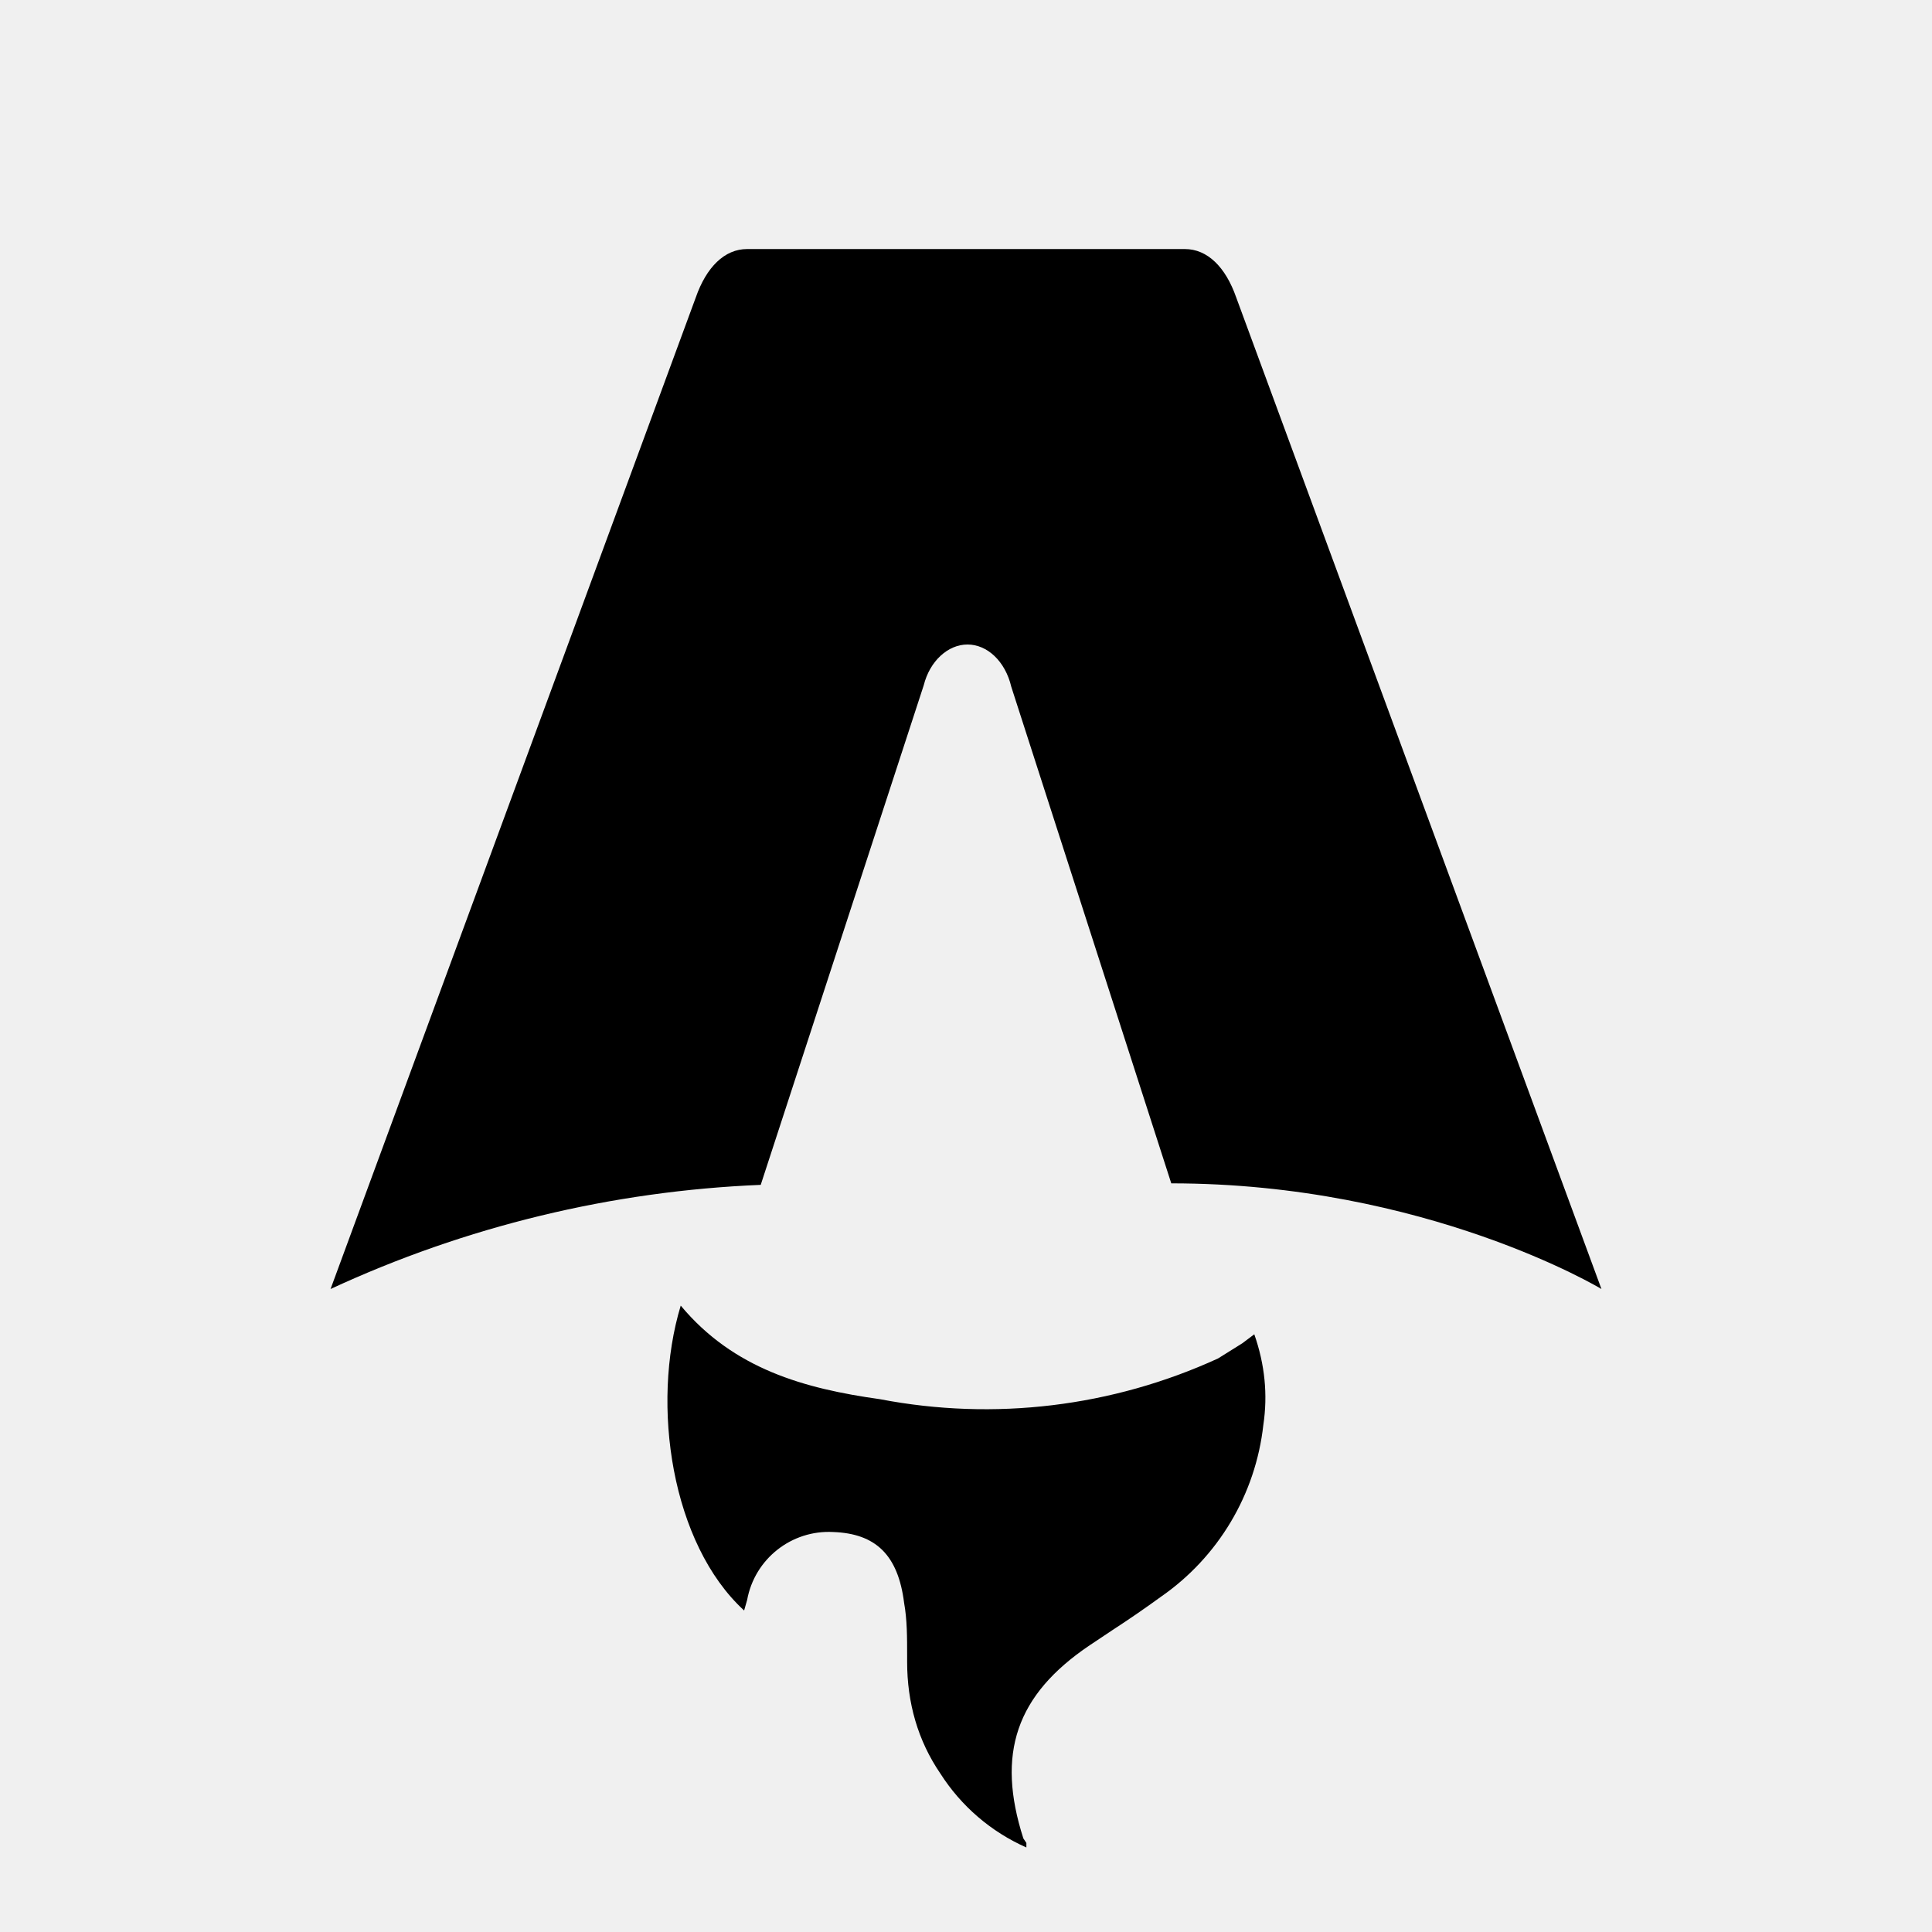
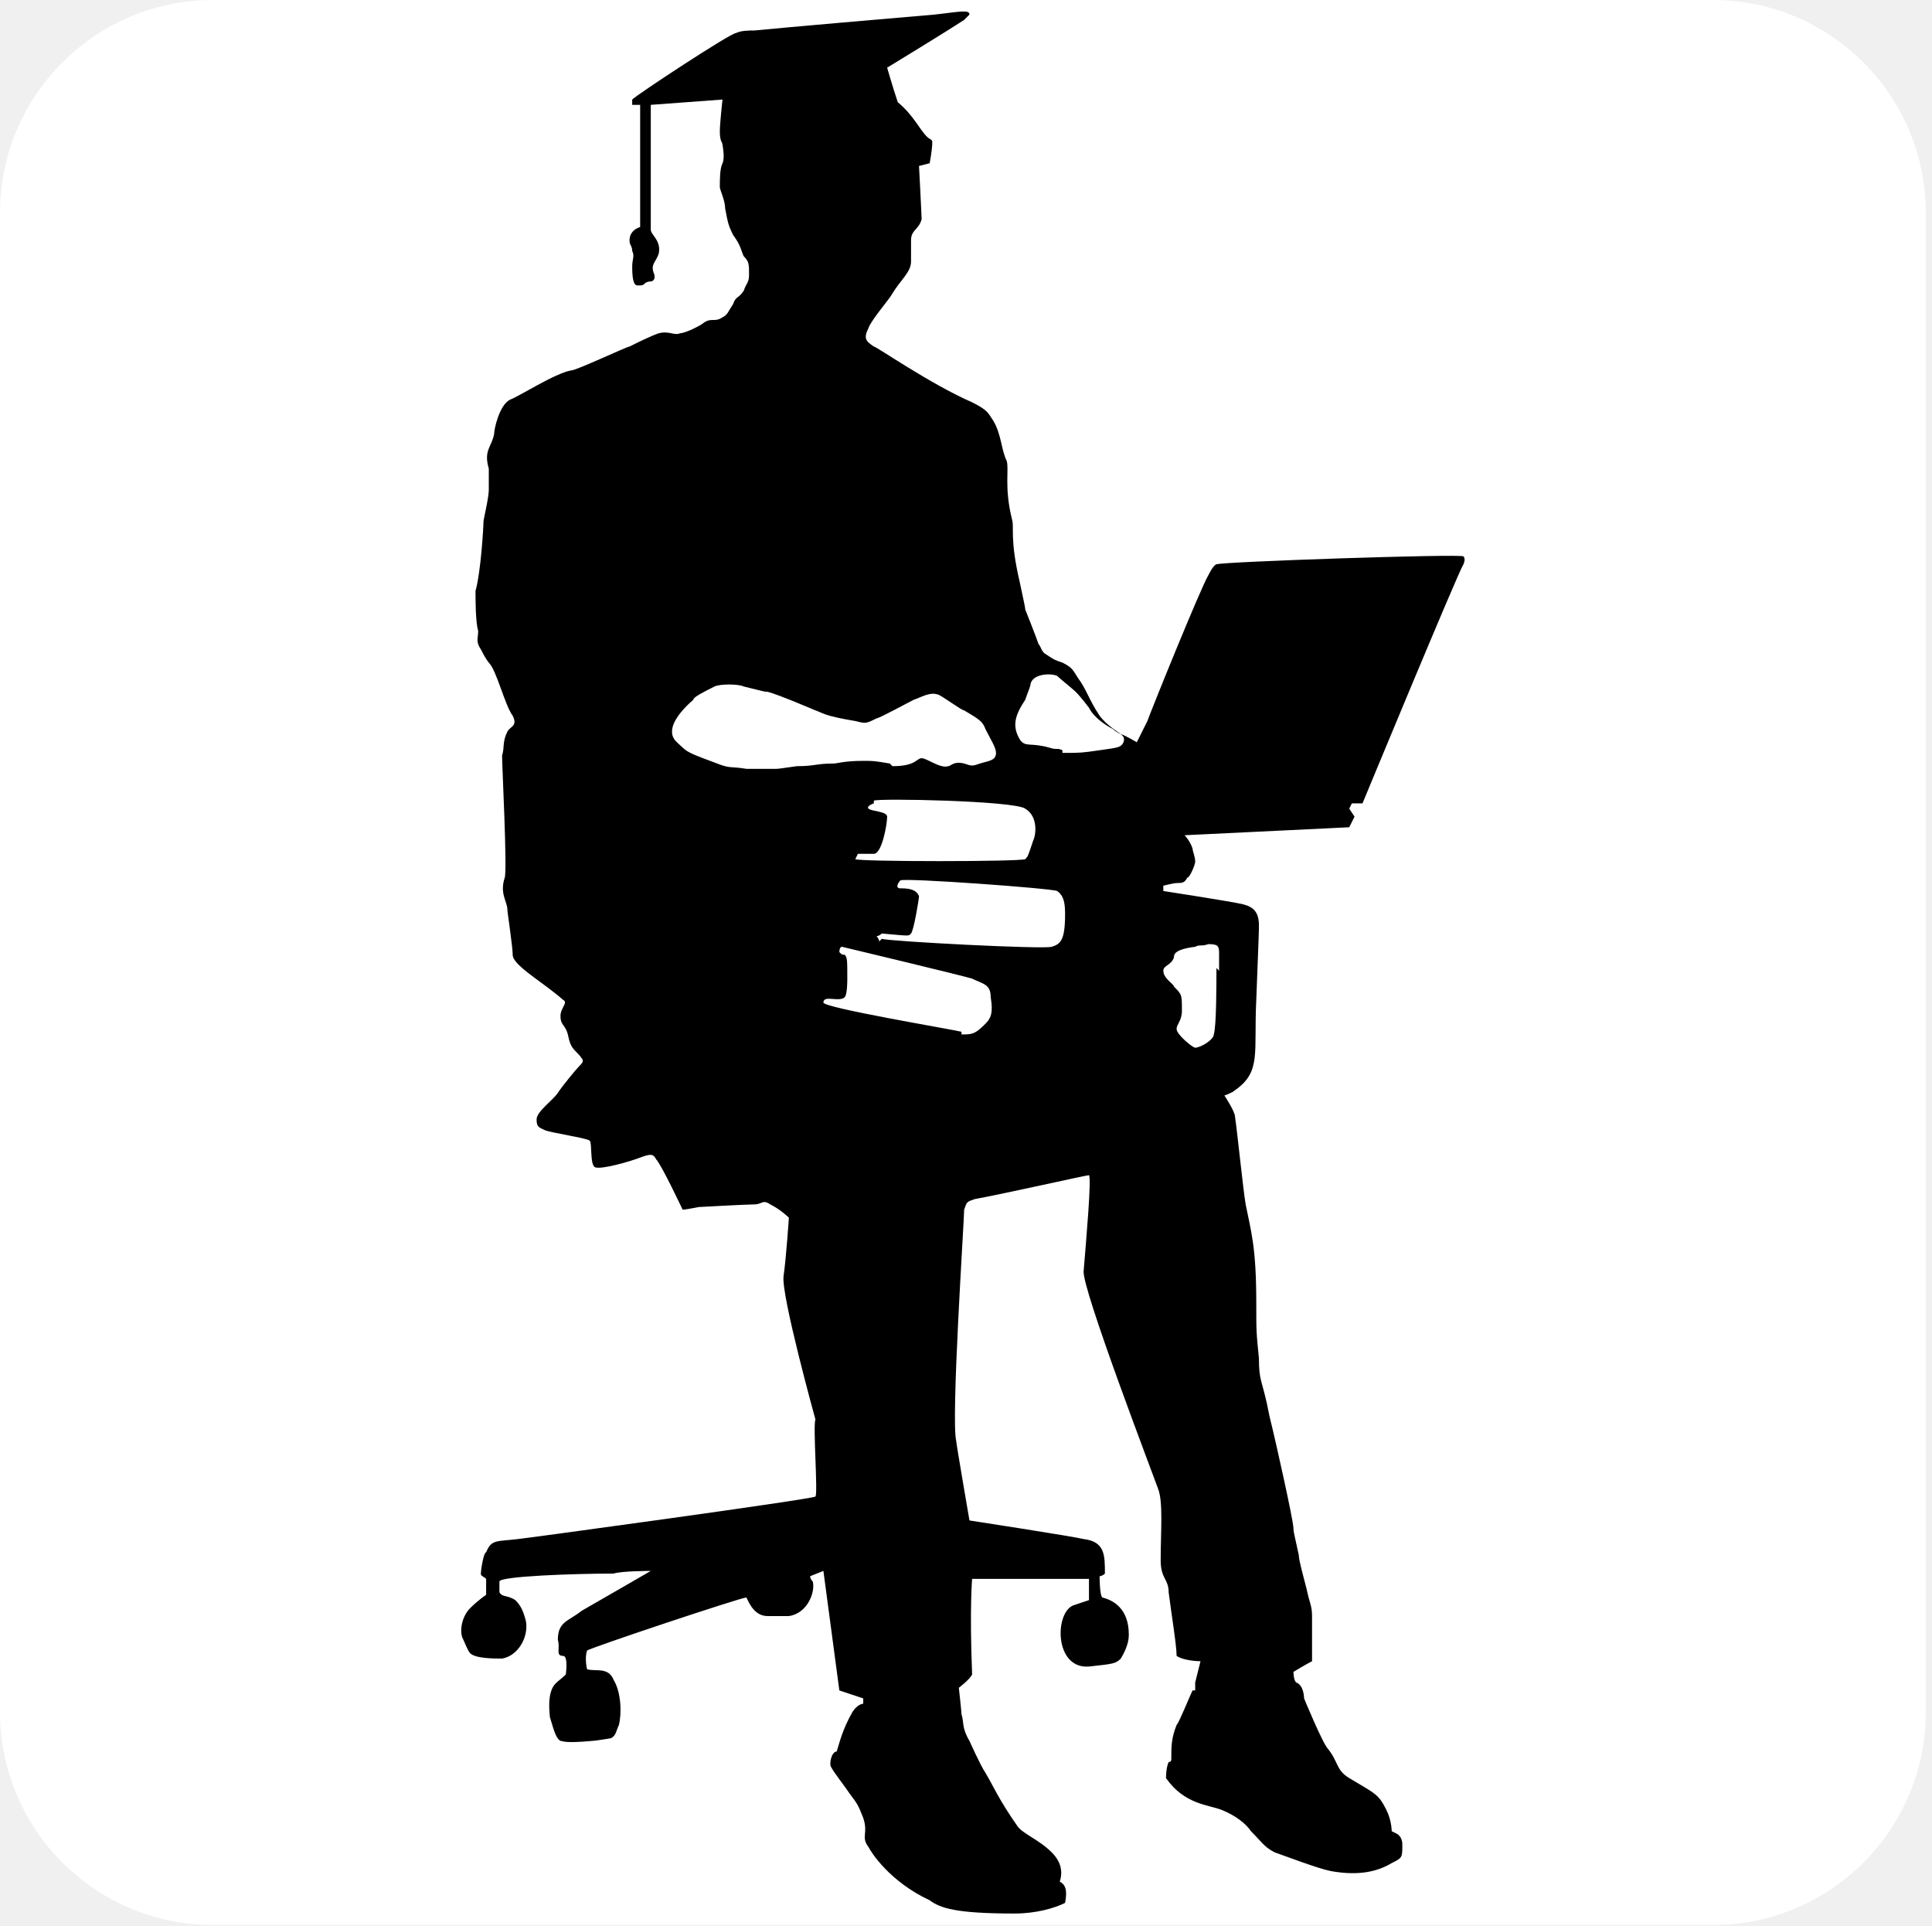
- <svg xmlns="http://www.w3.org/2000/svg" fill="none" viewBox="0 0 128 128">
-   <path d="M50.4 78.5a75.1 75.1 0 0 0-28.5 6.9l24.2-65.7c.7-2 1.9-3.2 3.4-3.2h29c1.5 0 2.7 1.2 3.4 3.2l24.2 65.7s-11.6-7-28.5-7L67 45.5c-.4-1.7-1.6-2.8-2.9-2.8-1.3 0-2.5 1.1-2.9 2.7L50.4 78.5Zm-1.1 28.2Zm-4.2-20.2c-2 6.6-.6 15.8 4.2 20.2a17.5 17.5 0 0 1 .2-.7 5.5 5.5 0 0 1 5.7-4.5c2.8.1 4.3 1.5 4.7 4.7.2 1.1.2 2.3.2 3.5v.4c0 2.7.7 5.2 2.2 7.4a13 13 0 0 0 5.7 4.9v-.3l-.2-.3c-1.8-5.6-.5-9.5 4.4-12.8l1.5-1a73 73 0 0 0 3.2-2.2 16 16 0 0 0 6.8-11.4c.3-2 .1-4-.6-6l-.8.6-1.6 1a37 37 0 0 1-22.4 2.7c-5-.7-9.7-2-13.2-6.2Z" />
-   <style>
-         path { fill: #000; }
-         @media (prefers-color-scheme: dark) {
-             path { fill: #FFF; }
-         }
-     </style>
+ <svg xmlns="http://www.w3.org/2000/svg" width="100%" height="100%" viewBox="0 0 291 290" version="1.1" xml:space="preserve" style="fill-rule:evenodd;clip-rule:evenodd;stroke-linejoin:round;stroke-miterlimit:2;">
+   <path d="M290.071,32.084l0,225.752c0,17.708 -14.376,32.084 -32.084,32.084l-225.903,0c-17.708,0 -32.084,-14.376 -32.084,-32.084l0,-225.752c0,-17.708 14.376,-32.084 32.084,-32.084l225.903,0c17.708,0 32.084,14.376 32.084,32.084Z" style="fill:#fff;" />
+   <rect id="favicon" x="0" y="0" width="290.071" height="289.92" style="fill:none;" />
+   <path d="M180.822,250.191c0,0 -2.4,0 -3.6,-0.8c0,-1.6 -0.8,-6.4 -1.2,-9.6c0,-2 -1.2,-2 -1.2,-4.8c0,-4.4 0.4,-8.8 -0.4,-10.8c-0.4,-1.2 -11.6,-30.4 -11.2,-32.8c0.4,-4.8 1.2,-14 0.8,-14.4c-0.4,0 -12.8,2.8 -17.2,3.6c-1.2,0.4 -1.2,0.4 -1.6,1.6c0,1.6 -2,31.6 -1.2,34.8c0,0.4 2,12 2,12c0,0 15.6,2.4 17.2,2.8c3.2,0.4 3.2,2.4 3.2,5.2c-0.4,0.4 -0.8,0.4 -0.8,0.4c0,0 0,2.8 0.4,3.2c1.6,0.4 4,1.6 4,5.6c0,0.4 0,1.6 -1.2,3.6c-0.8,0.8 -1.2,0.8 -4.8,1.2c-5.2,0.4 -5.2,-8 -2.4,-9.2c1.2,-0.4 2.4,-0.8 2.4,-0.8l0,-3.2l-17.6,0c0,0 -0.4,4.4 0,14.4c-0.4,0.8 -2,2 -2,2c0,0 0.4,3.6 0.4,4c0.4,1.2 0,2 1.2,4c0,0 1.6,3.6 2.4,4.8c1.2,2 2,4 4.8,8c0.8,1.2 3.2,2 5.2,4c1.6,1.6 1.6,3.2 1.2,4.4c0.8,0.4 1.2,1.2 0.8,3.2c-1.6,0.8 -4.4,1.6 -7.6,1.6c-8.8,0 -11.2,-0.8 -12.8,-2c-6,-2.8 -8.8,-7.2 -9.2,-8c-1.2,-1.6 0,-2 -0.8,-4.4c-0.8,-2 -0.8,-2 -2,-3.6c-0.8,-1.2 -2.4,-3.2 -2.8,-4c-0.4,-0.4 0,-2.4 0.8,-2.4c0.4,-1.2 0.8,-3.2 2.4,-6c0.8,-1.2 1.6,-1.2 1.6,-1.2l0,-0.8l-3.6,-1.2l-2.4,-18l-2,0.8c0,0 0,0.4 0.4,0.8c0.4,1.6 -0.8,4.8 -3.6,5.2l-3.2,0c-2,0 -2.8,-2 -3.2,-2.8c-0.8,0 -23.6,7.6 -24,8c-0.4,1.2 0,2.8 0,2.8c1.2,0.4 3.2,-0.4 4,1.6c1.2,2 1.2,5.2 0.8,6.8c-0.4,0.8 -0.4,1.6 -1.2,2c0,0 -2.4,0.4 -2.8,0.4c-4.4,0.4 -4.4,0 -4.8,0c-0.8,-0.4 -1.2,-2.4 -1.6,-3.6c0,-0.4 -0.4,-2.8 0.4,-4.4c0.4,-0.8 1.2,-1.2 2,-2c0,0 0.4,-2.8 -0.4,-2.8c-1.2,0 -0.4,-1.2 -0.8,-2.4c0,-2.8 1.6,-2.8 3.6,-4.4c2.8,-1.6 10.4,-6 10.4,-6c0,0 -4.4,0 -5.6,0.4c-6,0 -17.2,0.4 -17.2,1.2l0,1.6c0.4,0.8 1.2,0.4 2.4,1.2c0.8,0.8 1.2,1.6 1.6,3.2c0.4,2.4 -1.2,5.2 -3.6,5.6c-1.2,0 -4,0 -4.8,-0.8c-0.4,-0.4 -0.8,-1.6 -1.2,-2.4c-0.4,-1.2 0,-3.2 1.2,-4.4c1.2,-1.2 2.4,-2 2.4,-2l0,-2.4c-0.4,-0.4 -0.8,-0.4 -0.8,-0.8c0,-0.4 0.4,-3.2 0.8,-3.2c0.8,-2 1.6,-1.6 4.8,-2c0.4,0 44.4,-6 44.8,-6.4c0.4,-0.4 -0.4,-10.8 0,-11.6c0,0 -5.2,-18.8 -4.8,-21.6c0.4,-2.8 0.8,-8.8 0.8,-8.8c0,0 -1.2,-1.2 -2.8,-2c-1.2,-0.8 -1.2,0 -2.4,0c-1.2,0 -8.4,0.4 -8.4,0.4c0,0 -2,0.4 -2.4,0.4c0,0 -3.2,-6.8 -4,-7.6c-0.4,-0.8 -0.8,-0.8 -2,-0.4c-2,0.8 -6.4,2 -7.2,1.6c-0.8,-0.4 -0.4,-3.6 -0.8,-4c-0.4,-0.4 -6,-1.2 -6.8,-1.6c-0.8,-0.4 -1.2,-0.4 -1.2,-1.6c0,-1.2 2.4,-2.8 3.2,-4c0.8,-1.2 2.8,-3.6 3.2,-4c0.4,-0.4 0.8,-0.8 0.4,-1.2c-0.8,-1.2 -1.6,-1.2 -2,-3.2c-0.4,-2 -1.2,-1.6 -1.2,-3.2c0,-1.2 1.2,-2 0.4,-2.4c-3.2,-2.8 -7.6,-5.2 -7.6,-6.8c0,-1.2 -0.8,-6.4 -0.8,-6.8c0,-1.2 -1.2,-2.4 -0.4,-4.8c0.4,-1.2 -0.4,-16.8 -0.4,-18.4c0.4,-1.2 0,-2 0.8,-3.6c0.4,-0.8 1.6,-0.8 0.8,-2.4c-1.2,-1.6 -2.4,-6.8 -3.6,-8c0,0 -0.4,-0.4 -1.2,-2c-0.8,-1.2 -0.4,-1.6 -0.4,-2.8c-0.4,-1.2 -0.4,-4.8 -0.4,-6c0.8,-2.8 1.2,-9.6 1.2,-10.4c0,-0.4 0.8,-3.6 0.8,-4.8l0,-3.2c-0.8,-2.8 0.4,-3.2 0.8,-5.2c0,-0.8 0.8,-4.4 2.4,-5.2c1.2,-0.4 6.8,-4 9.2,-4.4c0.8,0 8.4,-3.6 8.8,-3.6c0.8,-0.4 3.2,-1.6 4.4,-2c1.6,-0.4 2.4,0.4 3.2,0c0.8,0 3.2,-1.2 3.6,-1.6c1.2,-0.8 1.6,0 2.8,-0.8c0.8,-0.4 0.8,-0.8 1.6,-2c0.4,-1.2 0.8,-0.8 1.6,-2c0.4,-1.2 0.8,-1.2 0.8,-2.4c0,-1.6 0,-2 -0.8,-2.8c-0.4,-0.8 -0.4,-1.6 -1.6,-3.2c-0.8,-1.6 -0.8,-2 -1.2,-4c0,-1.2 -0.8,-2.8 -0.8,-3.2c0,-1.2 0,-2.8 0.4,-3.6c0.4,-0.8 0,-2.8 0,-2.8c0,-0.4 -0.4,-0.4 -0.4,-2c0,-1.2 0.4,-4.8 0.4,-4.8l-10.8,0.8l0,18.8c0,0.8 1.6,1.6 1.2,3.6c-0.4,1.2 -1.2,1.6 -0.8,2.8c0,0 0.4,0.8 0,1.2c-0.4,0.4 -0.4,0 -1.2,0.4c-0.4,0.4 -0.4,0.4 -1.2,0.4c-0.4,0 -0.8,-0.4 -0.8,-2.8c0,-1.2 0.4,-1.6 0,-2.4c0,-0.8 -0.4,-0.8 -0.4,-1.6c0,-1.6 1.6,-2 1.6,-2l0,-18.4l-1.2,-0l0,-0.8c0.8,-0.8 14.8,-10 15.6,-10c0.8,-0.4 2,-0.4 2.8,-0.4c4,-0.4 22.4,-2 27.2,-2.4c3.6,-0.4 5.2,-0.8 5.2,0c0,0 -0.4,0.4 -0.8,0.8c-2.4,1.6 -11.6,7.2 -11.6,7.2c0,0 0.8,2.8 1.6,5.2c2.4,2 3.2,4 4.4,5.2c0.4,0.4 0.8,0.4 0.8,0.8c0,1.2 -0.4,3.2 -0.4,3.2l-1.6,0.4c0,0 0.4,7.6 0.4,8c-0.4,1.6 -1.6,1.6 -1.6,3.2l0,3.2c0,1.6 -1.6,2.8 -2.8,4.8c-0.4,0.8 -3.2,4 -3.6,5.2c-0.8,1.6 -0.4,2 0.8,2.8c0.4,0 8.4,5.6 14.8,8.4c2.4,1.2 2.4,1.6 3.2,2.8c1.2,2 1.2,4.4 2,6c0.4,1.2 -0.4,4 0.8,8.8c0.4,1.2 -0.4,2.8 1.2,9.6c0.4,2 0.8,3.6 0.8,4c0,0 1.6,4 2,5.2c0.4,0.4 0.4,1.2 1.2,1.6c1.2,0.8 1.2,0.8 2.4,1.2c1.6,0.8 1.6,1.2 2.4,2.4c1.2,1.6 1.6,3.2 3.2,5.6c1.2,1.6 2.8,2.4 3.2,2.8c0.4,0 2.4,1.2 2.4,1.2c0,0 0.4,-0.8 1.6,-3.2c0.4,-1.2 8,-20 9.2,-22c0.8,-1.6 1.2,-1.6 1.2,-1.6c0.8,-0.4 36.8,-1.6 37.2,-1.2c0.4,0.4 0,1.2 0,1.2c-0.8,1.2 -15.2,36 -15.2,36l-1.6,0l-0.4,0.8l0.8,1.2l-0.8,1.6l-24.8,1.2c0,0 0.8,0.8 1.2,2c0,0.4 0.4,1.2 0.4,2c0,0.4 -0.8,2.4 -1.2,2.4c-0.4,0.8 -0.8,0.8 -1.6,0.8c-0.4,0 -2,0.4 -2,0.4l0,0.8c0,0 10.4,1.6 12,2c1.6,0.4 2.4,1.2 2.4,3.2c0,0.8 0,0.8 -0.4,11.2c-0.4,8 0.8,10.8 -3.2,13.6c-0.4,0.4 -1.6,0.8 -1.6,0.8c0,0 1.6,2.4 1.6,3.2c0.4,2.8 1.2,10.8 1.6,13.2c0.8,4 1.6,6.4 1.6,14.8c0,4.4 0,4.4 0.4,8.4c0,3.2 0.4,3.2 1.2,6.8c0.4,2 0.4,2 0.8,3.6c0.4,1.6 3.2,14 3.2,15.2c0,0.4 0,0.4 0.8,4c0,0.8 0.8,3.6 1.2,5.2c0.4,2 0.8,2.4 0.8,4l0,6.8c-0.8,0.4 -2.8,1.6 -2.8,1.6c0,0 0,1.2 0.4,1.6c1.2,0.4 1.2,2.4 1.2,2.4c0,0 2.8,6.8 3.6,7.6c1.6,2 1.2,3.2 3.2,4.4c4,2.4 4.4,2.4 5.6,4.8c0.8,1.6 0.8,3.2 0.8,3.2l0.8,0.4c0,0 0.8,0.4 0.8,1.6c0,2 0,2 -1.6,2.8c-2,1.2 -4.8,2 -9.2,1.2c-2,-0.4 -7.2,-2.4 -8.4,-2.8c-1.6,-0.8 -2,-1.6 -3.6,-3.2c-0.8,-1.2 -2.4,-2.4 -4.4,-3.2c-2,-0.8 -5.6,-0.8 -8.4,-4.8c0,0 0,-1.6 0.4,-2.4c0,0 0.4,0 0.4,-0.4c0,-2 0,-3.2 0.8,-5.2c0.4,-0.4 2,-4.4 2.4,-5.2l0.4,0l0,-1.2l0.8,-3.2Zm2.8,-104l0,-2.4c0,-1.2 0,-1.6 -1.6,-1.6c-1.2,0.4 -1.2,0 -2,0.4c-3.2,0.4 -3.2,1.2 -3.2,1.6c-0.4,1.2 -1.6,1.2 -1.6,2c0,1.2 1.6,2 1.6,2.4c1.2,1.2 1.2,1.2 1.2,3.6c0,1.6 -0.8,2 -0.8,2.8c0,0.8 2.4,2.8 2.8,2.8c0.8,0 2.8,-1.2 2.8,-2c0.4,-1.2 0.4,-7.6 0.4,-10l0.4,0.4Zm-52,-25.2c0,0 -1.2,0.4 -0.8,0.8c0.4,0.4 2.8,0.4 2.8,1.2c0,1.2 -0.8,5.6 -2,5.6l-2.4,0l-0.4,0.8c0.4,0.4 24.8,0.4 25.6,0c0.4,-0.4 0.4,-0.4 1.2,-2.8c0.4,-0.8 0.8,-3.6 -1.2,-4.8c-1.6,-1.2 -22.4,-1.6 -22.8,-1.2l0,0.4Zm28.4,-7.6c2.8,0 2.8,0 5.6,-0.4c2.8,-0.4 3.2,-0.4 3.6,-1.2c0.4,-1.2 -0.8,-1.2 -1.6,-2c-0.8,-0.4 -2.8,-1.6 -3.6,-3.2c0,0 -1.2,-1.6 -2,-2.4c-0.4,-0.4 -2.4,-2 -2.8,-2.4c-0.8,-0.4 -3.6,-0.4 -4,1.2c0,0.4 -0.4,1.2 -0.8,2.4c-1.6,2.4 -2,4 -0.8,6c0.8,1.2 1.6,0.4 4.4,1.2c1.2,0.4 1.2,0 2,0.4l-0,0.4Zm-27.2,28c1.2,0.4 24.4,1.6 25.6,1.2c1.2,-0.4 2,-0.8 2,-4.8c0,-1.2 0,-2.8 -1.2,-3.6c-0.8,-0.4 -22.8,-2 -23.6,-1.6c-0.4,0.4 -0.8,1.2 0,1.2c0.8,0 2.4,0 2.8,1.2c0,0.4 -0.8,5.2 -1.2,5.6c-0.4,0.4 0,0.4 -4.4,0c0,0 -0.4,0.4 -0.8,0.4c0,0 0.4,0.4 0.4,0.8l0.4,-0.4Zm1.6,-26c3.6,0 3.6,-1.2 4.4,-1.2c0.8,0 2.8,1.6 4,1.2c0.4,0 0.8,-0.8 2.4,-0.4c1.2,0.4 1.2,0.4 2.4,0c1.2,-0.4 2.4,-0.4 2.4,-1.6c0,-0.8 -0.8,-2 -1.6,-3.6c-0.4,-1.2 -1.2,-1.6 -3.2,-2.8c-0.4,0 -3.6,-2.4 -4,-2.4c-1.2,-0.4 -2.4,0.4 -3.6,0.8c-0.8,0.4 -5.2,2.8 -5.6,2.8c-1.6,0.8 -1.6,0.8 -3.2,0.4c-4.8,-0.8 -4.8,-1.2 -6,-1.6c0,0 -5.6,-2.4 -7.2,-2.8c-0.4,0 -0.4,0 -3.6,-0.8c-0.8,-0.4 -3.6,-0.4 -4.4,0c-1.6,0.8 -3.2,1.6 -3.2,2c-3.2,2.8 -3.2,4.4 -3.2,4.8c0,1.2 0.8,1.6 1.6,2.4c0.8,0.8 2,1.2 5.2,2.4c2,0.8 2,0.4 4.4,0.8l4.4,0c0.4,0 0.4,0 3.2,-0.4c2.8,0 2.8,-0.4 5.6,-0.4c0.4,0 1.6,-0.4 4.4,-0.4c1.6,0 1.6,0 4,0.4l0.4,0.4Zm10.4,40.4c1.6,0 2,0 3.6,-1.6c0.8,-0.8 1.2,-1.6 0.8,-4c0,-2 -1.2,-2 -2.8,-2.8c-1.2,-0.4 -19.6,-4.8 -19.6,-4.8c-0.4,0 -0.4,0.8 -0.4,0.8c0.4,0.4 0.4,0.4 0.8,0.4c0.4,0.4 0.4,0.8 0.4,3.6c0,0.4 0,2.4 -0.4,2.8c-0.8,0.8 -3.2,-0.4 -3.2,0.8c0,0.8 19.2,4 20.8,4.4l0,0.4Z" />
</svg>
